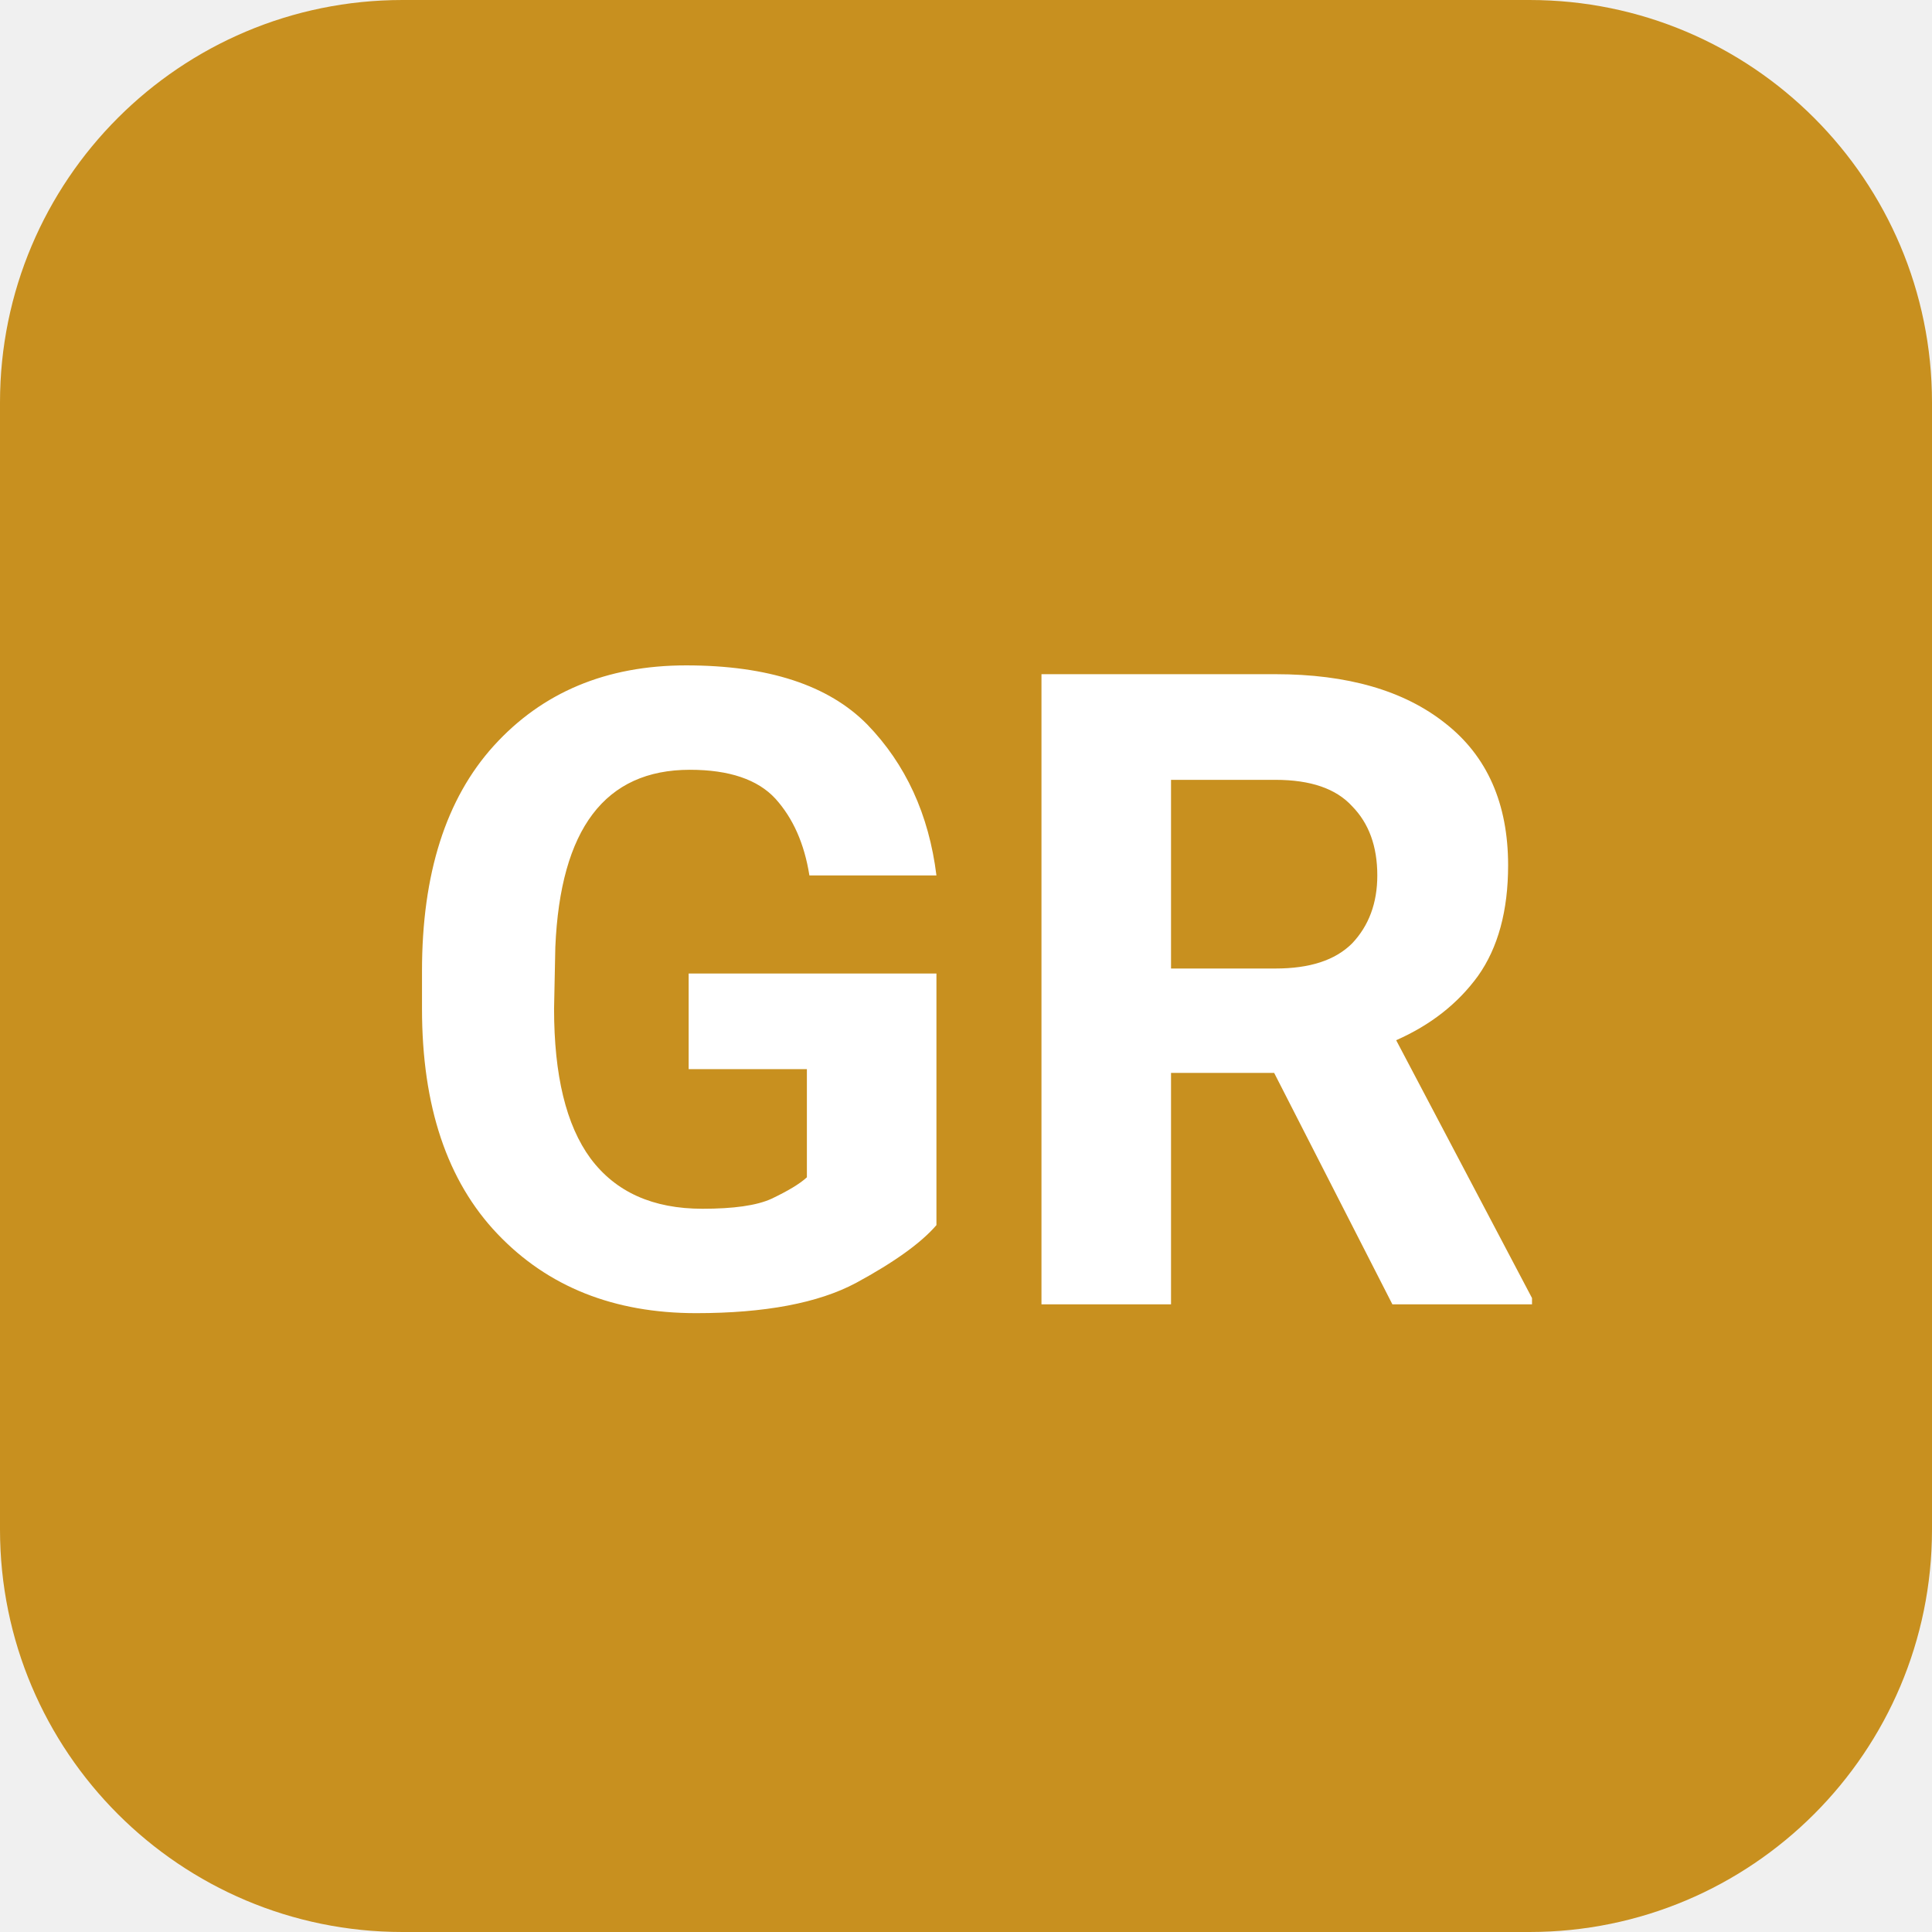
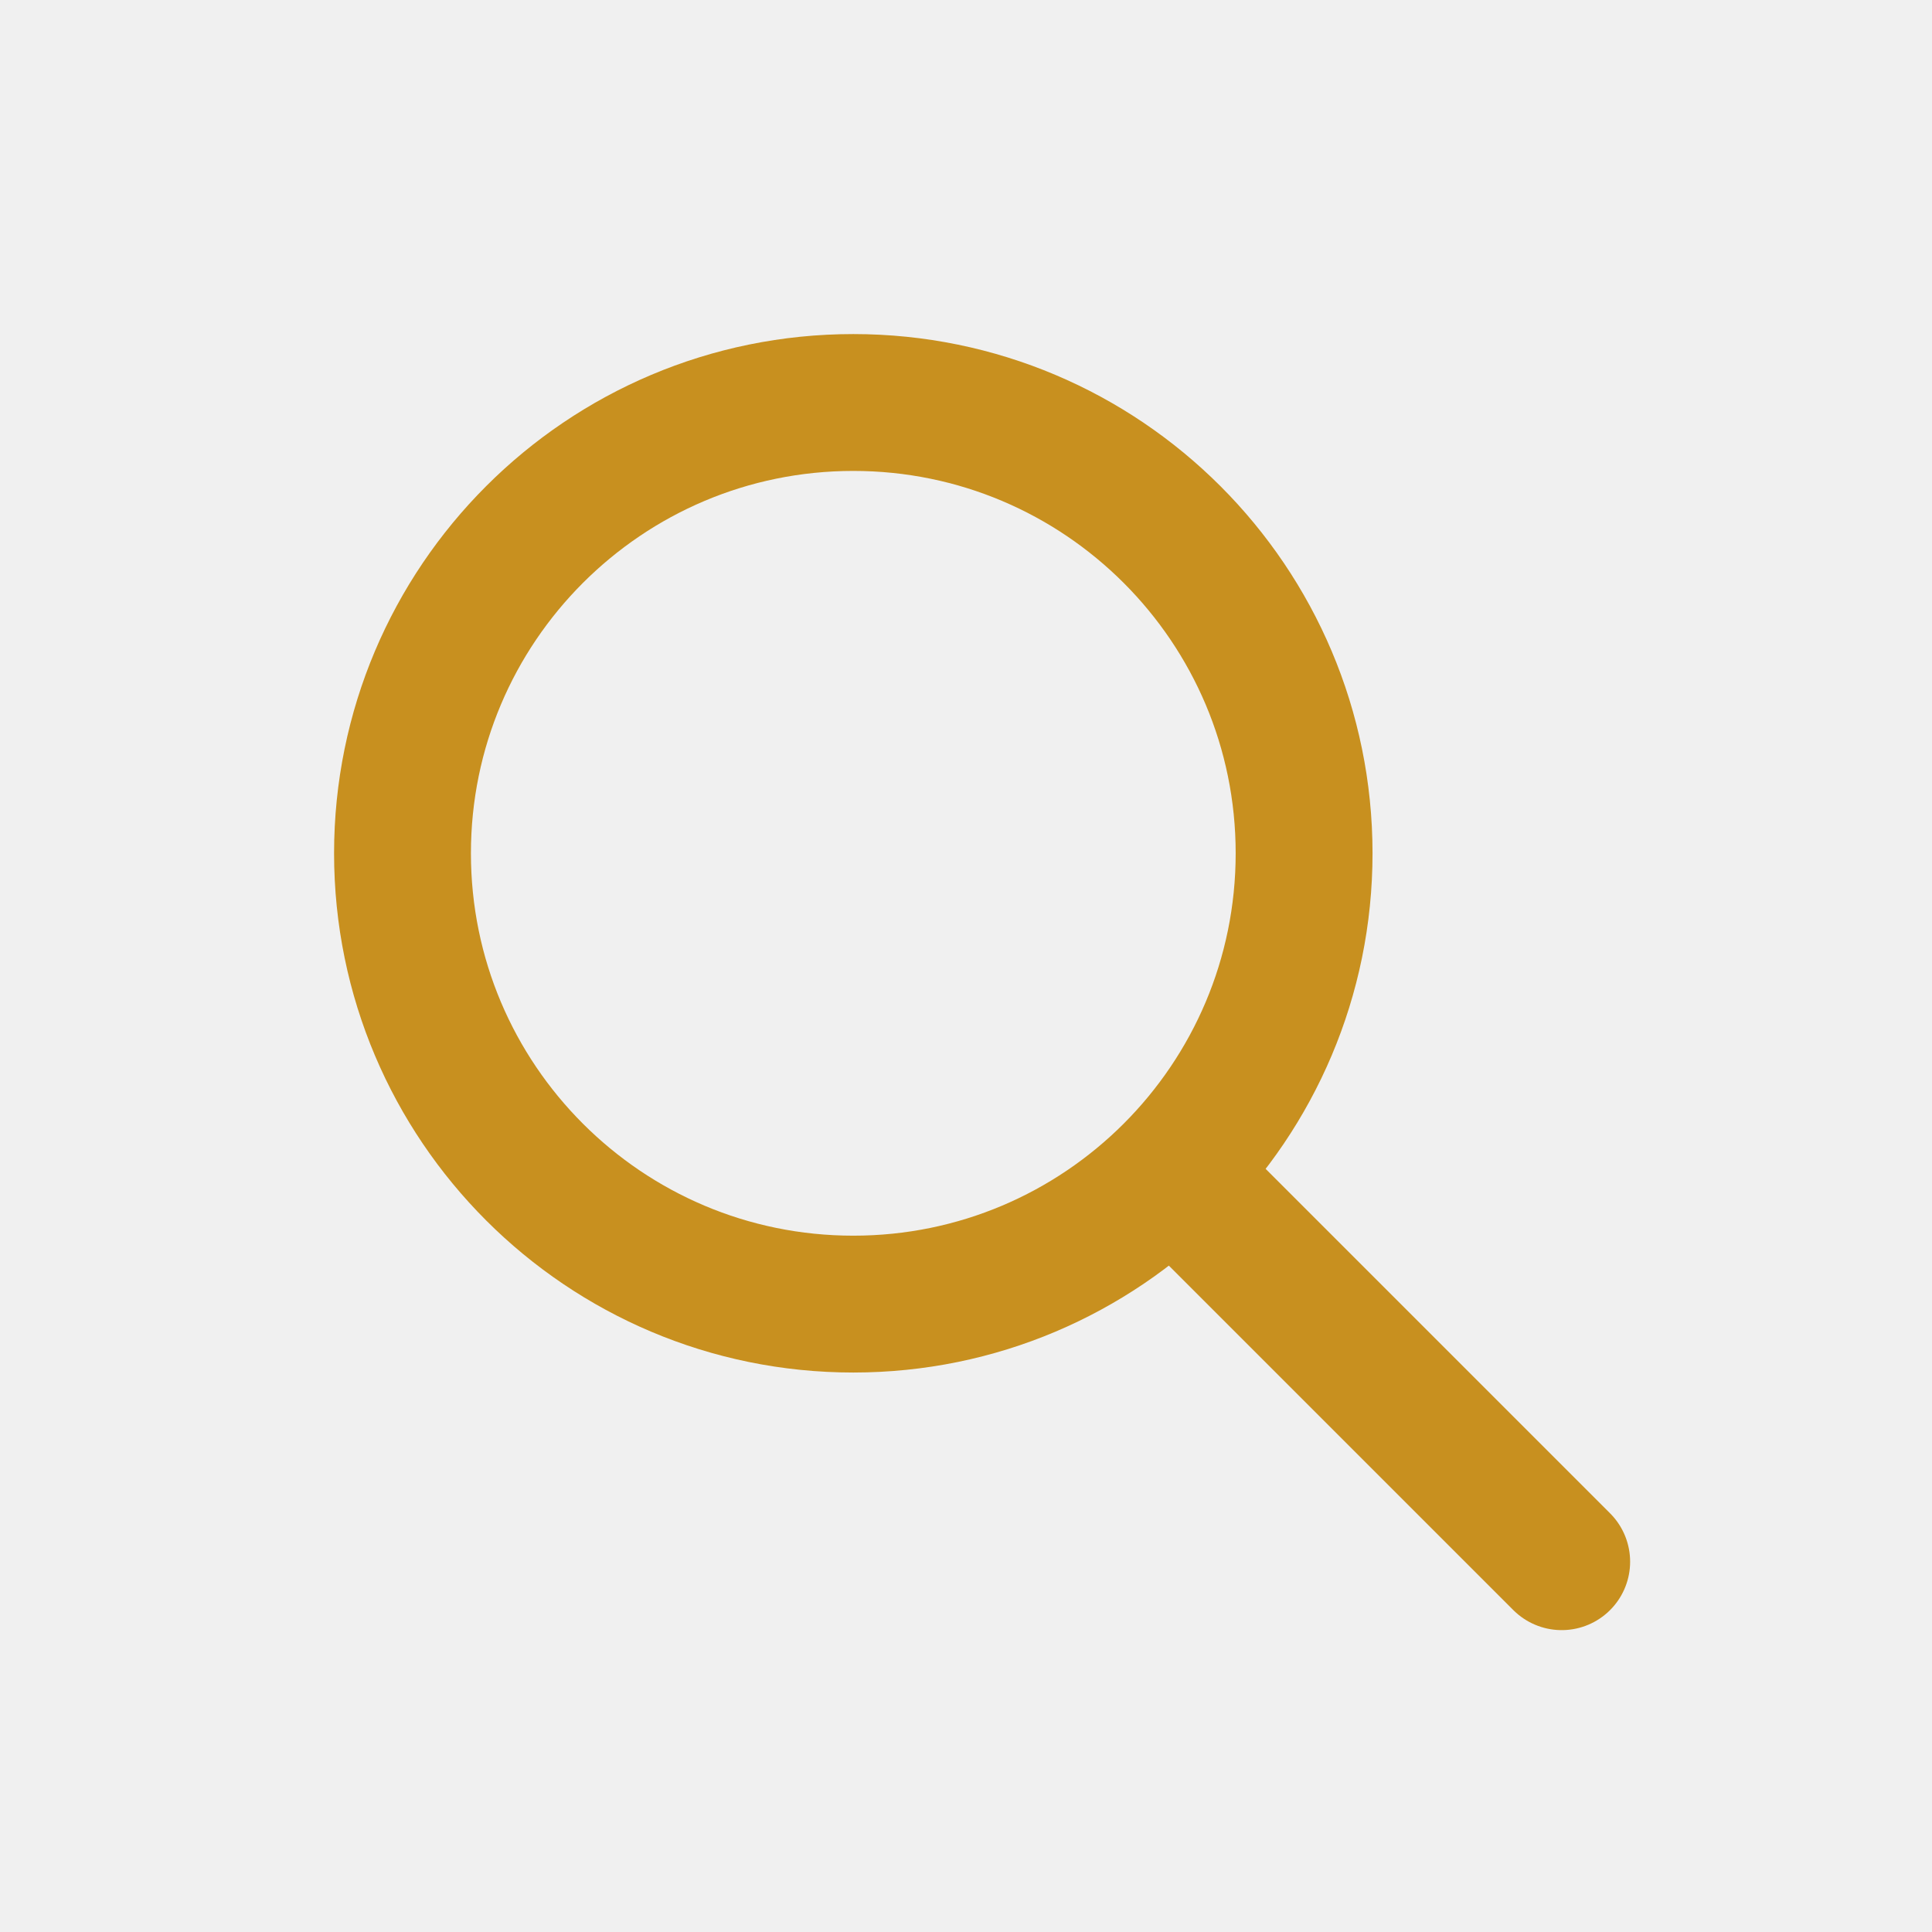
- <svg xmlns="http://www.w3.org/2000/svg" viewBox="0 0 24 24" role="img" aria-label="GR">
-   <rect width="24" height="24" rx="5" fill="#c8901f" />
-   <text x="12" y="16.2" text-anchor="middle" font-family="system-ui, -apple-system, 'Segoe UI', Roboto, sans-serif" font-size="11" font-weight="700" fill="#ffffff">GR</text>
+ <svg xmlns="http://www.w3.org/2000/svg" viewBox="0 0 24 24" role="img" aria-label="grep">
+   <circle cx="10.6" cy="10.6" r="5.6" fill="none" stroke="#c8901f" stroke-width="1.7" />
+   <path d="M14.8 14.8l4.6 4.6" fill="none" stroke="#c8901f" stroke-width="1.7" stroke-linecap="round" stroke-linejoin="round" />
</svg>
